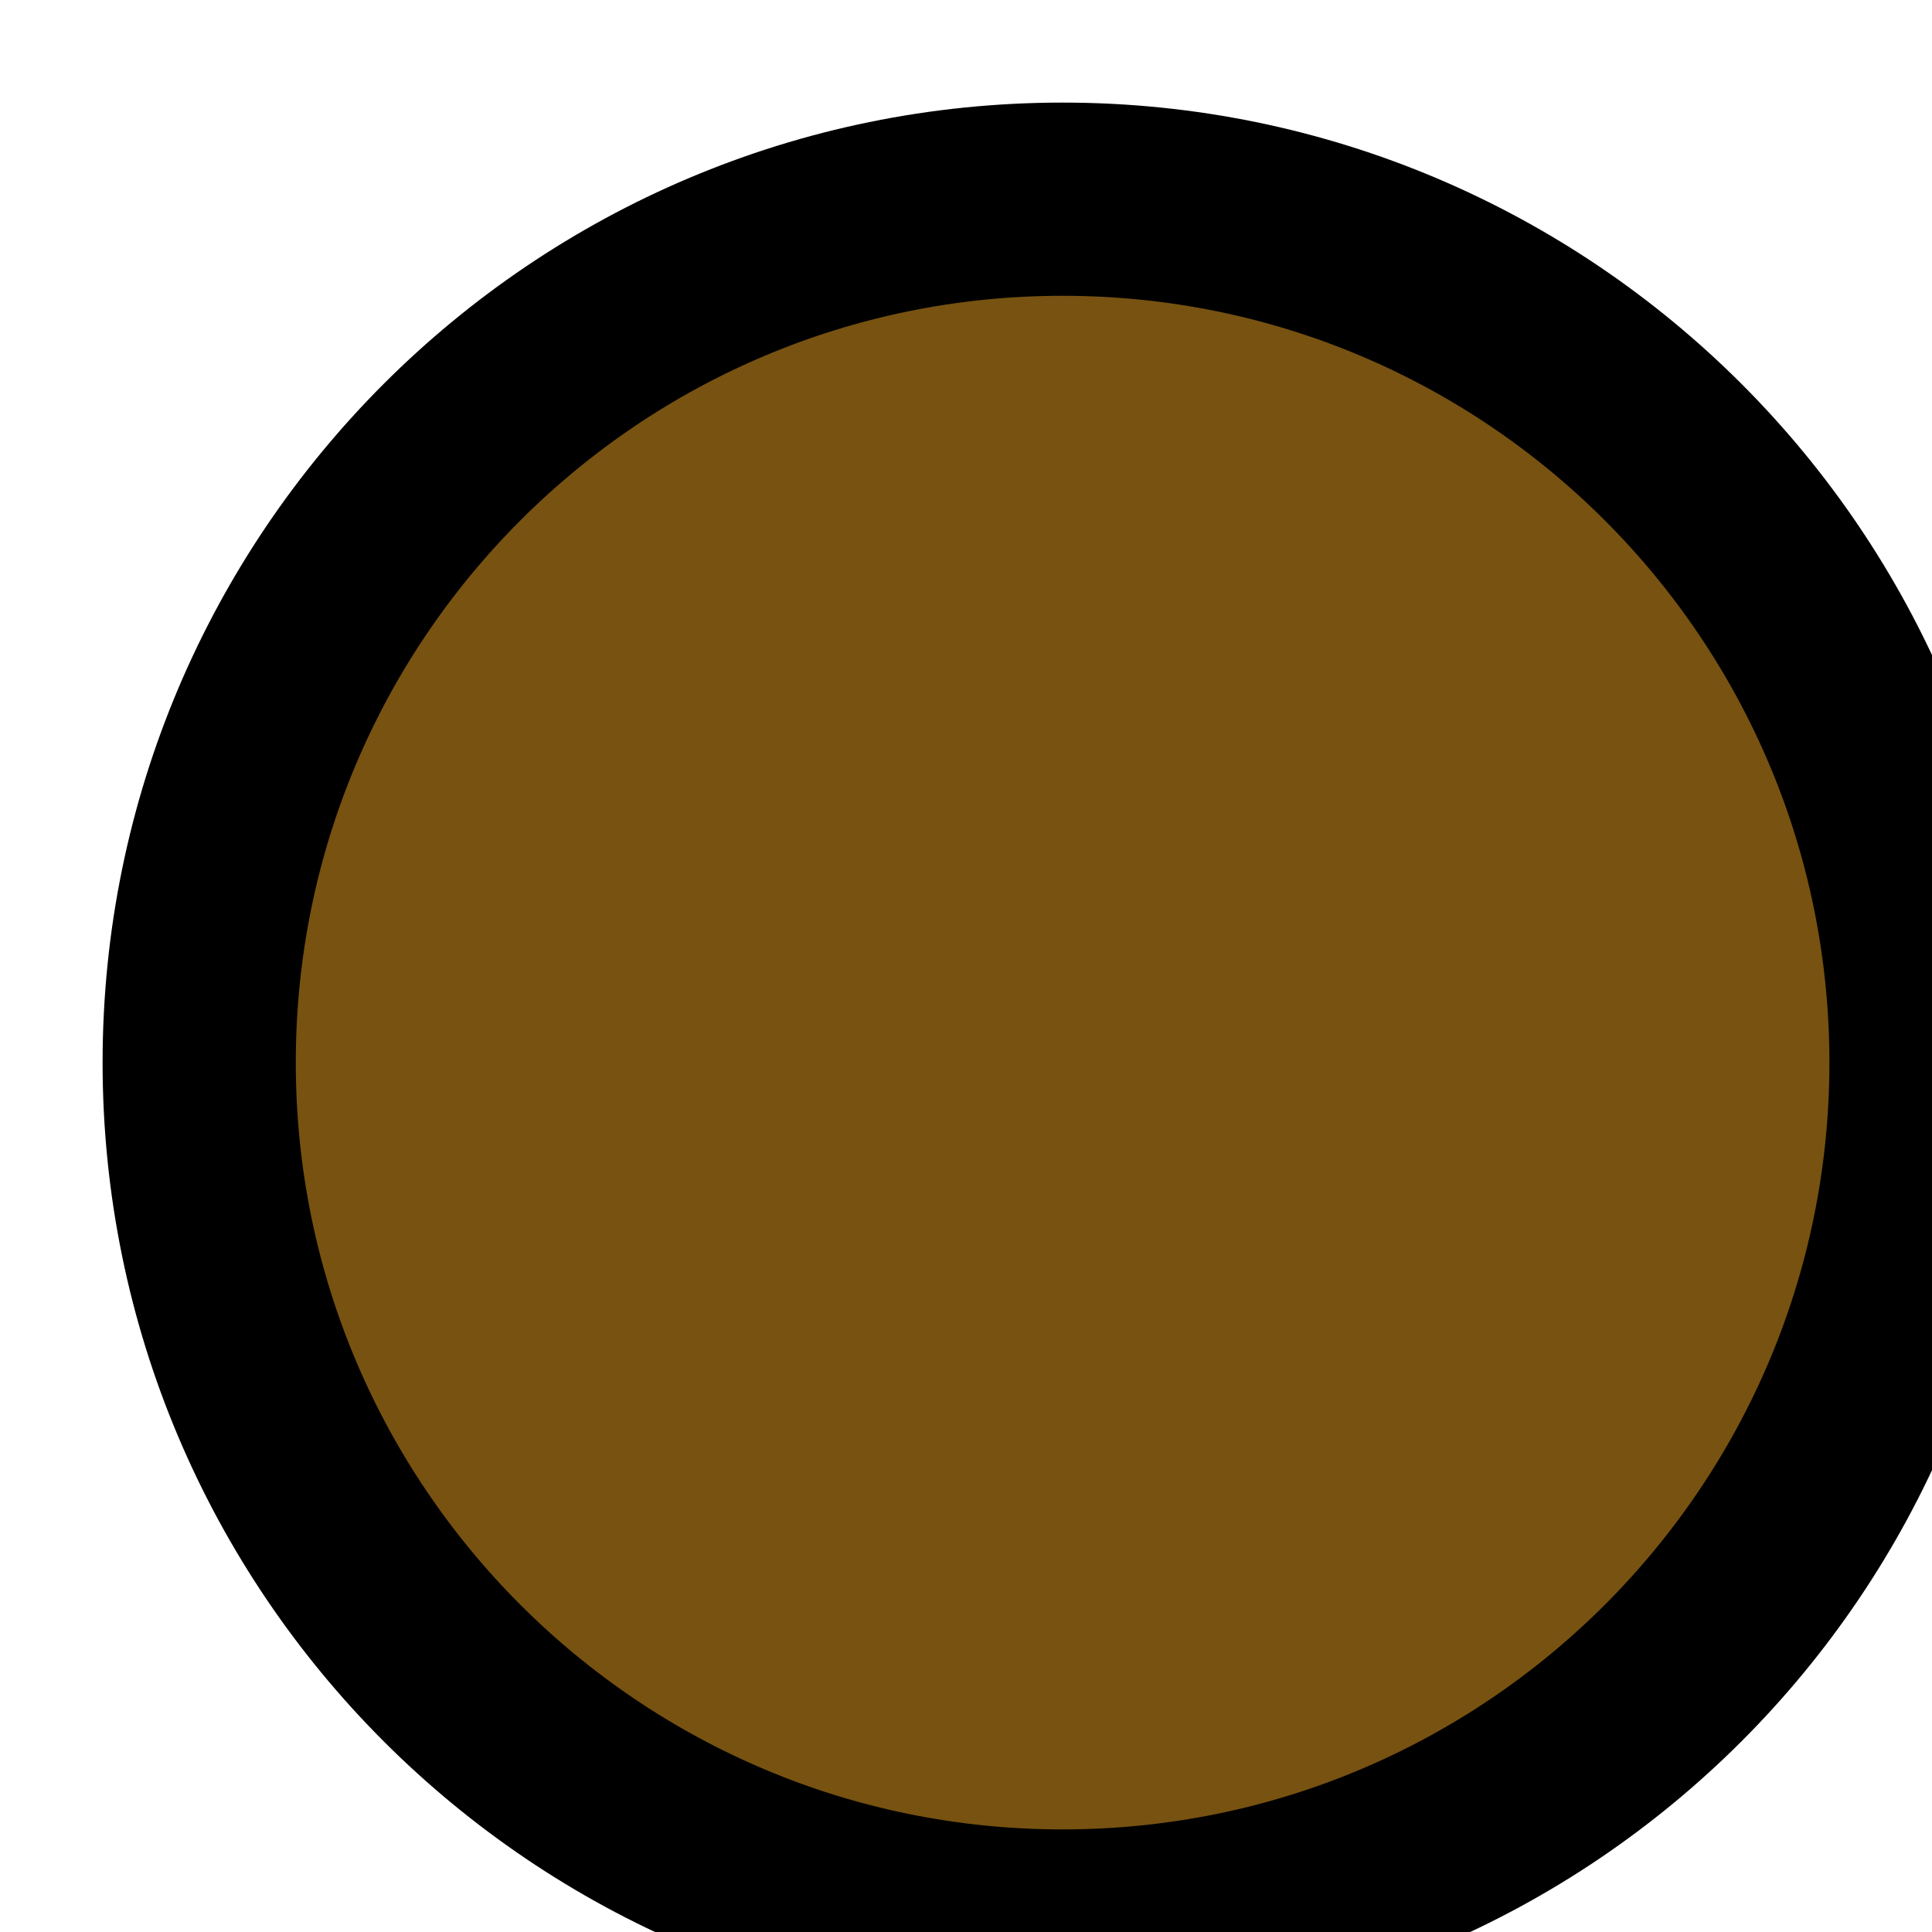
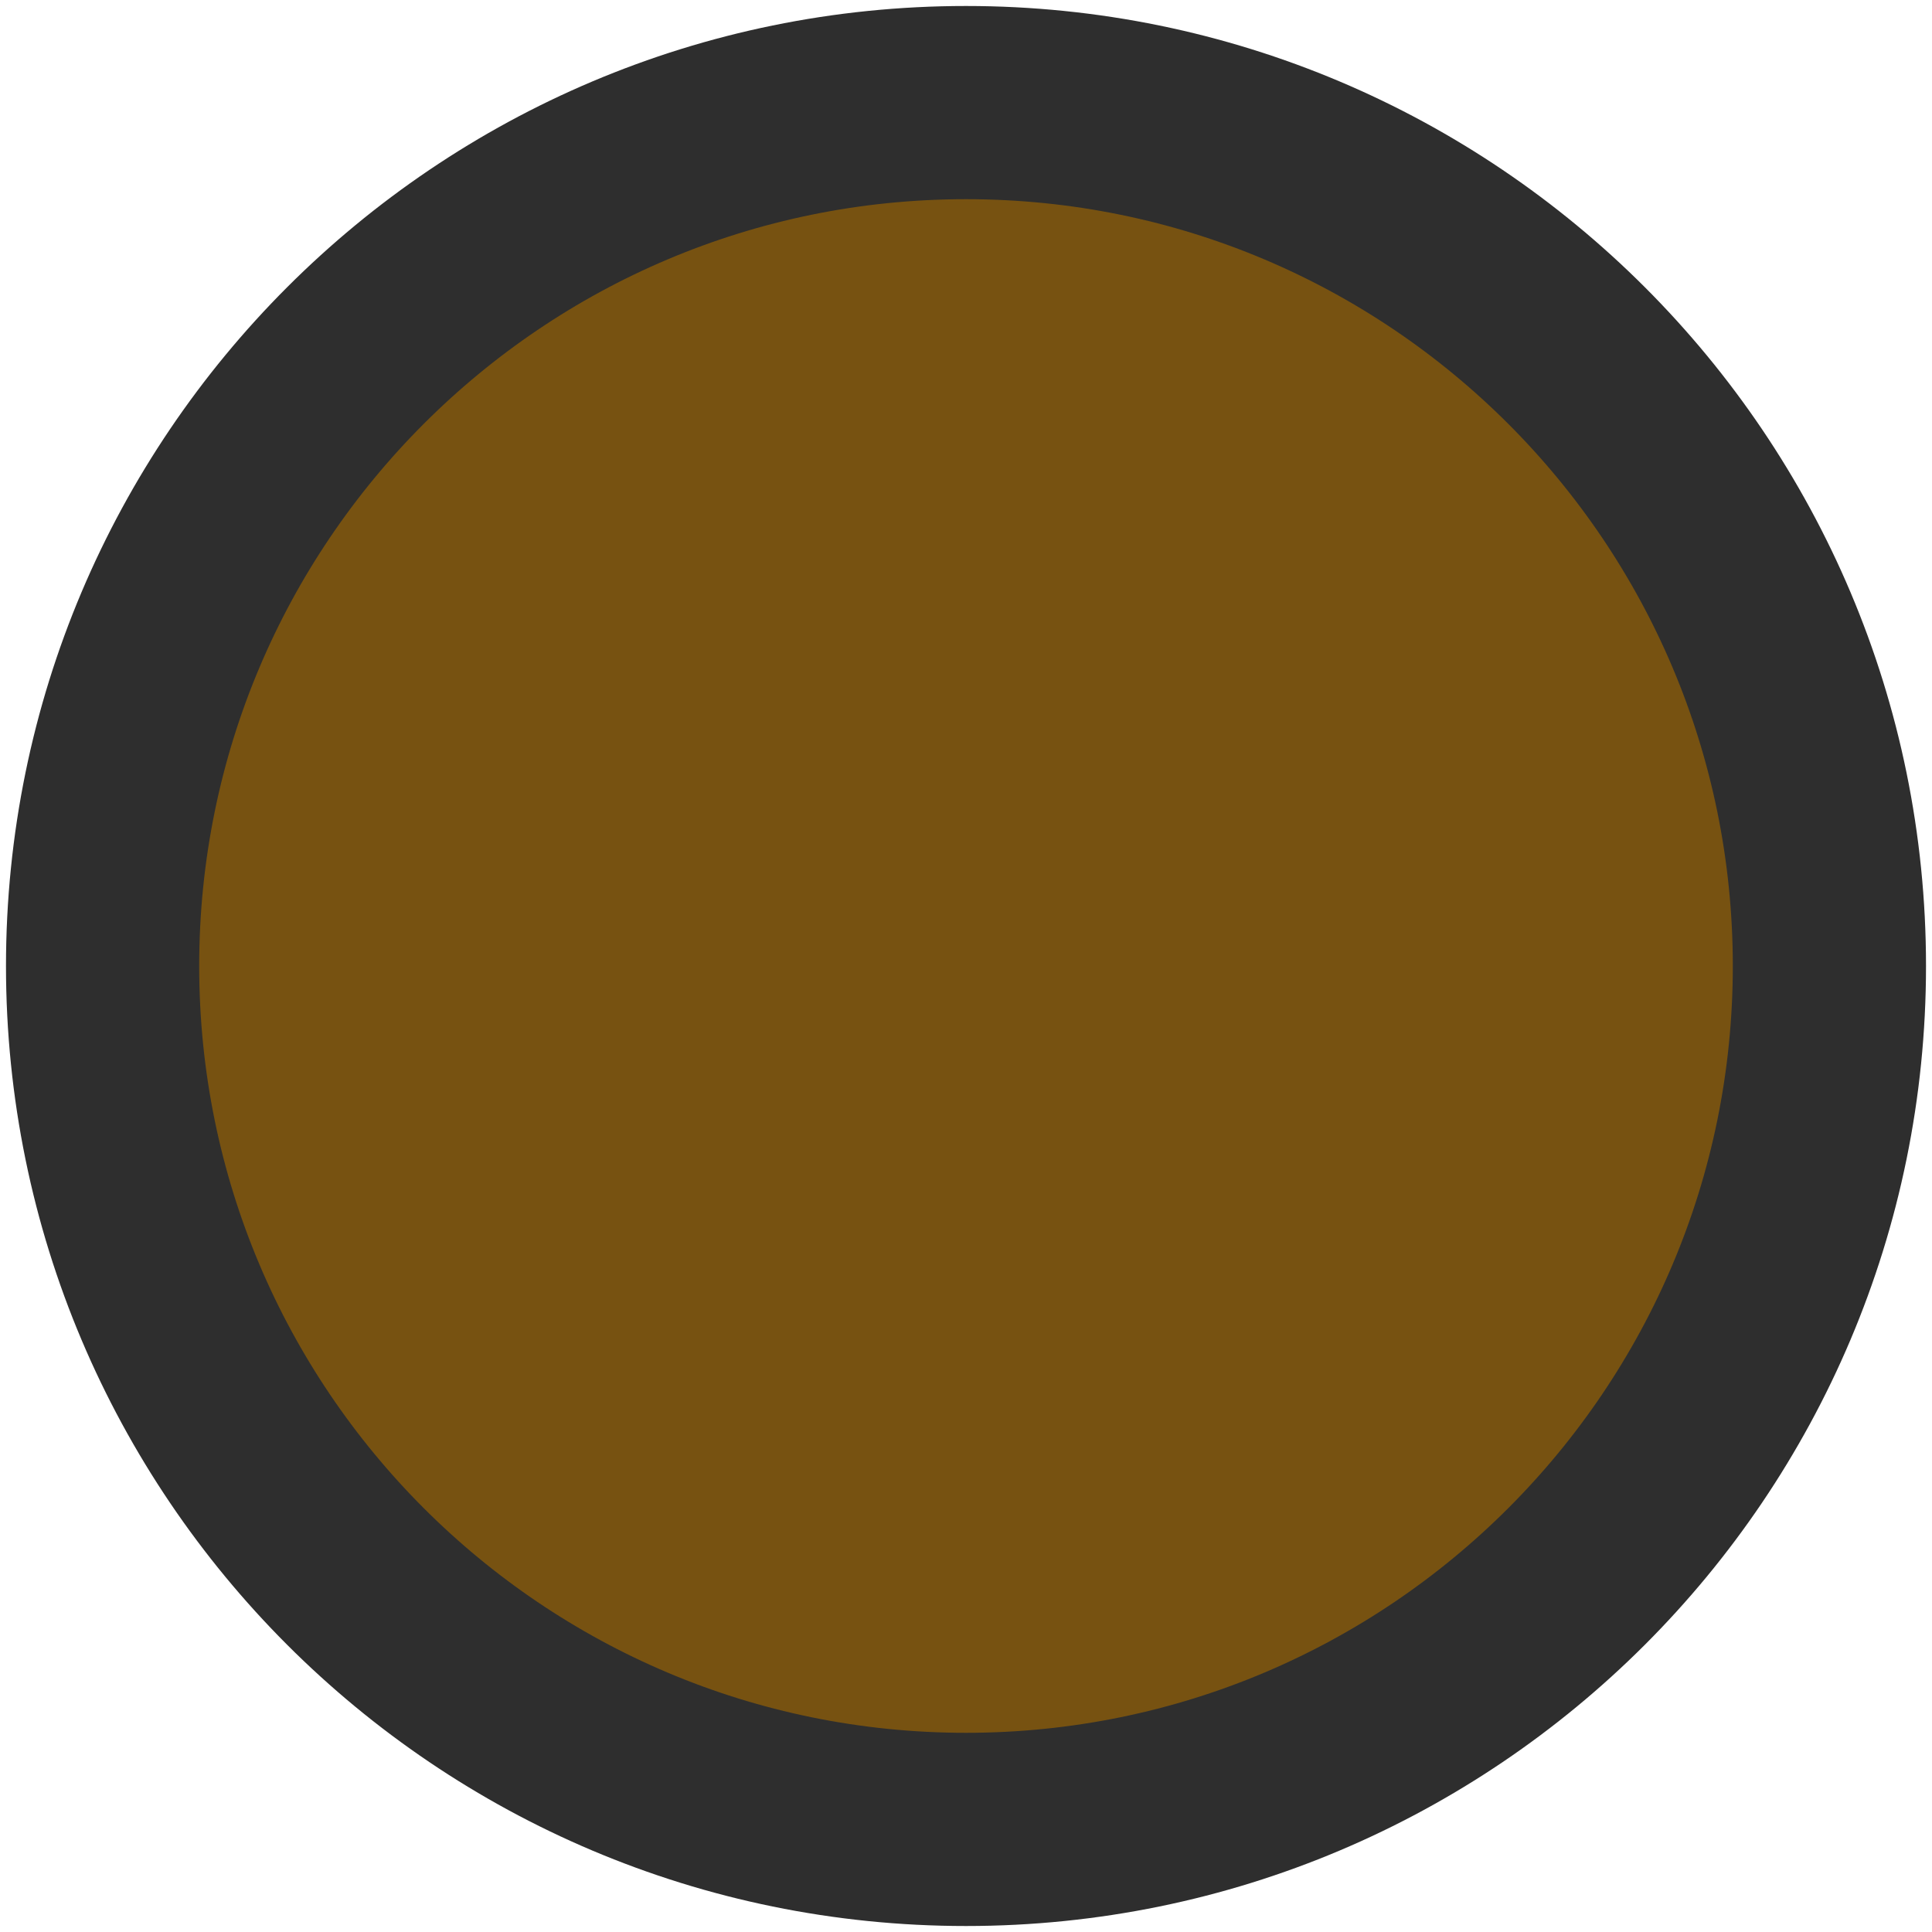
- <svg xmlns="http://www.w3.org/2000/svg" version="1.1" x="0" y="0" width="10" height="10" viewBox="0, 0, 10, 10">
-   <g id="Layer_1">
-     <path d="M5.5,9.969 C3.032,9.969 1.031,7.968 1.031,5.5 C1.031,3.032 3.032,1.031 5.5,1.031 C7.968,1.031 9.969,3.032 9.969,5.5 C9.969,7.968 7.968,9.969 5.5,9.969 z" fill="#775211" />
-     <g>
-       <path d="M5.5,9.969 C3.032,9.969 1.031,7.968 1.031,5.5 C1.031,3.032 3.032,1.031 5.5,1.031 C7.968,1.031 9.969,3.032 9.969,5.5 C9.969,7.968 7.968,9.969 5.5,9.969 z" fill="#775211" />
-       <path d="M5.5,9.969 C3.032,9.969 1.031,7.968 1.031,5.5 C1.031,3.032 3.032,1.031 5.5,1.031 C7.968,1.031 9.969,3.032 9.969,5.5 C9.969,7.968 7.968,9.969 5.5,9.969 z" fill-opacity="0" stroke="#000000" stroke-width="1" />
+ <svg xmlns="http://www.w3.org/2000/svg" width="100%" height="100%" viewBox="0 0 10 10" version="1.1" xml:space="preserve" style="fill-rule:evenodd;clip-rule:evenodd;">
+   <g transform="matrix(1,0,0,1,-0.5,-0.5)">
+     <g id="Layer_1">
+       <g>
+         <path d="M5.5,9.969C3.032,9.969 1.031,7.968 1.031,5.5C1.031,3.032 3.032,1.031 5.5,1.031C7.968,1.031 9.969,3.032 9.969,5.5C9.969,7.968 7.968,9.969 5.5,9.969Z" style="fill:rgb(119,82,17);fill-rule:nonzero;" />
+         <path d="M5.5,9.969C3.032,9.969 1.031,7.968 1.031,5.5C1.031,3.032 3.032,1.031 5.5,1.031C7.968,1.031 9.969,3.032 9.969,5.5C9.969,7.968 7.968,9.969 5.5,9.969Z" style="fill-opacity:0;fill-rule:nonzero;stroke:rgb(46,46,46);stroke-width:1px;" />
+       </g>
    </g>
  </g>
</svg>
